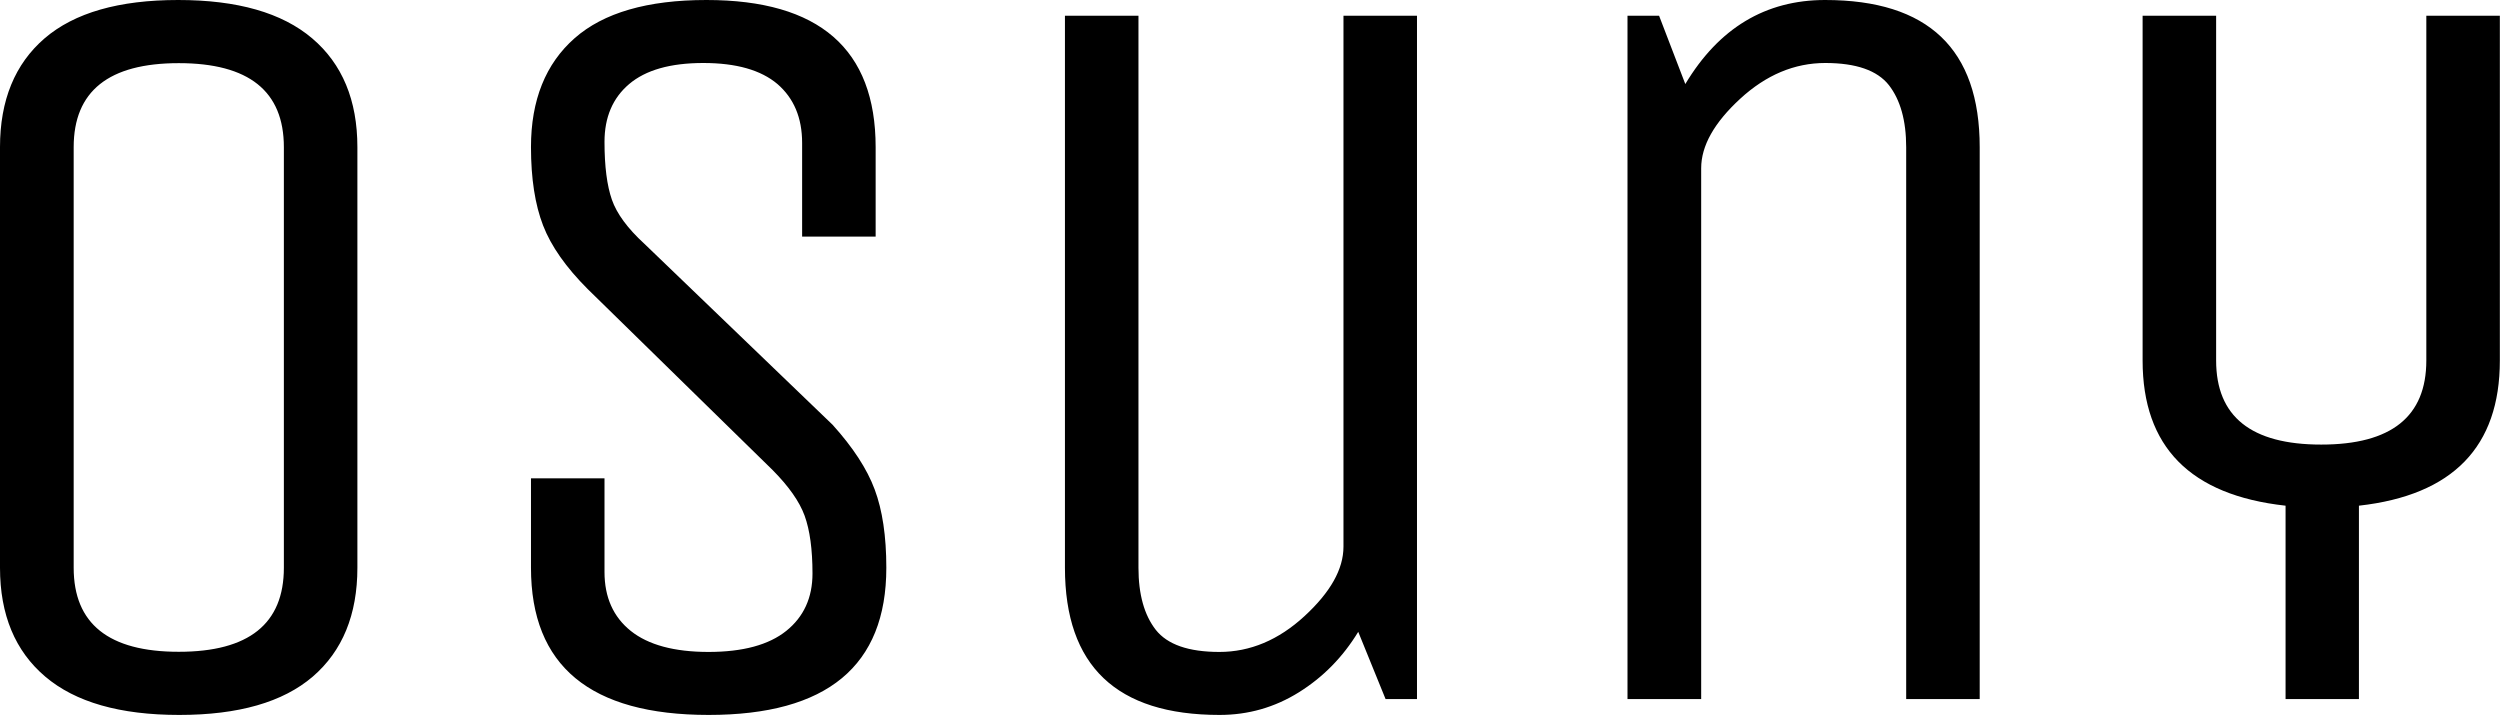
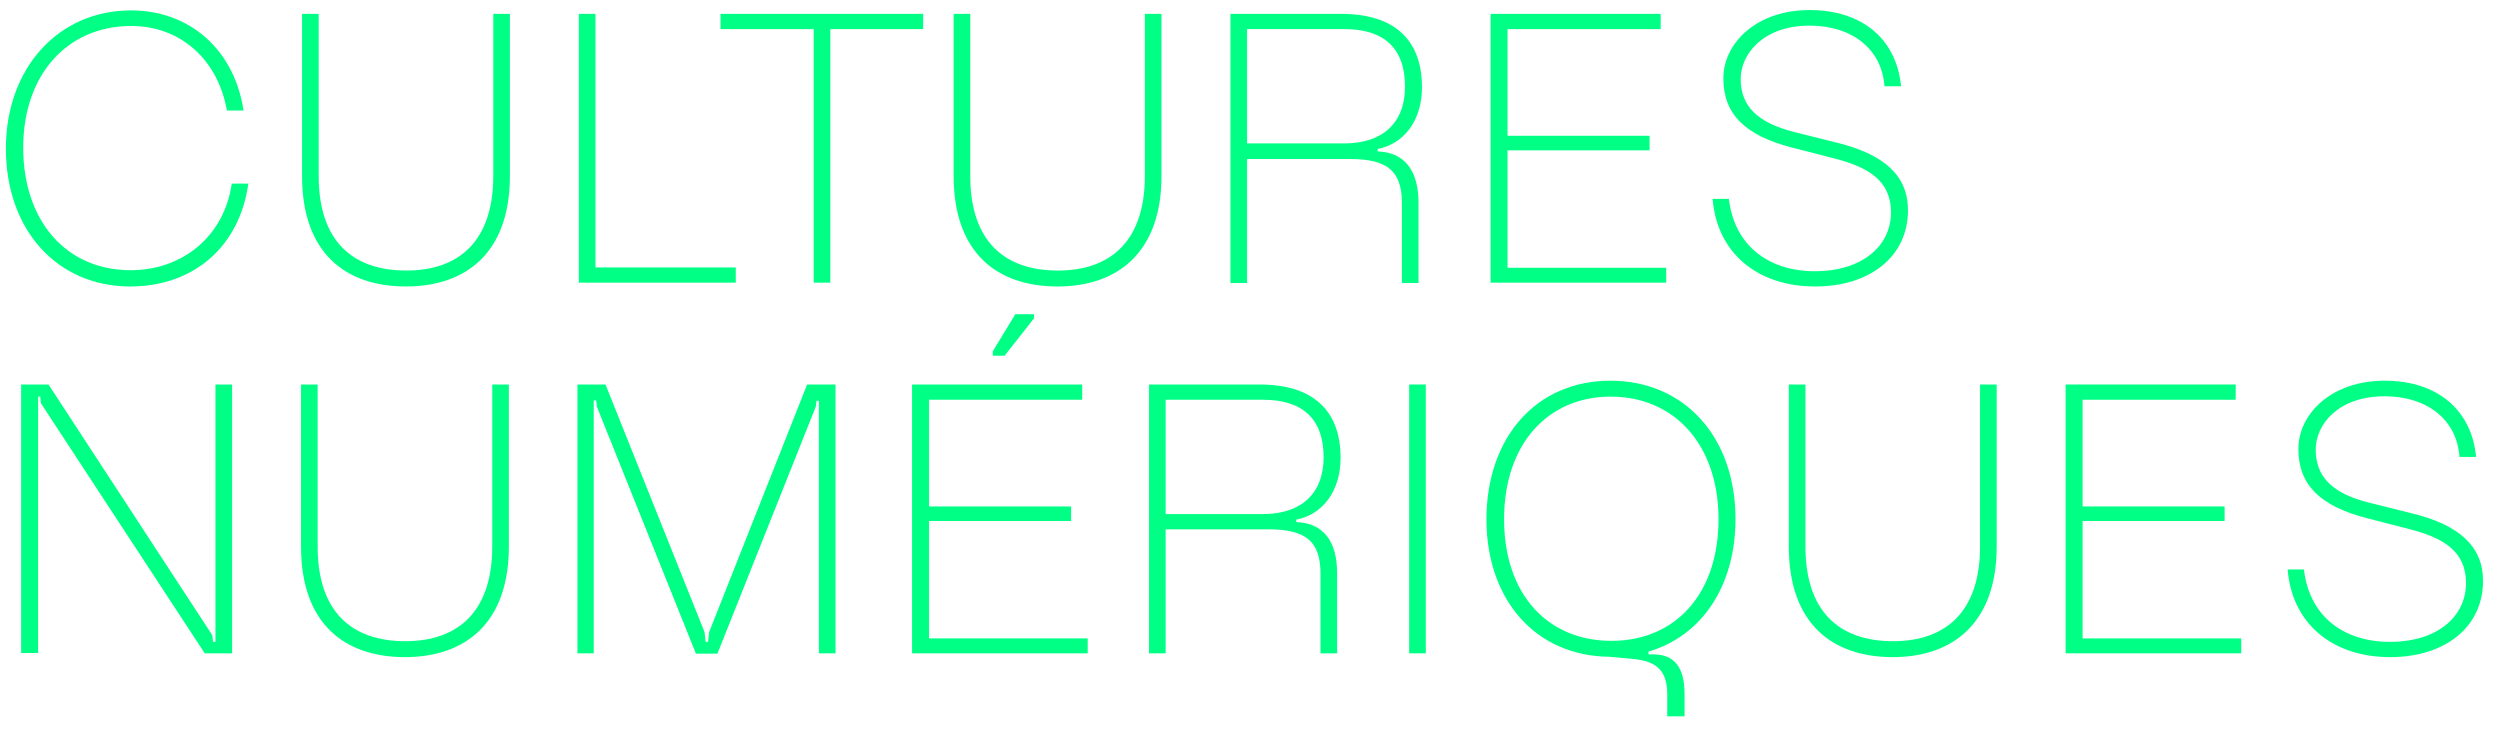
- <svg xmlns="http://www.w3.org/2000/svg" version="1.2" baseProfile="tiny" width="1591.4" height="455.1" overflow="visible" xml:space="preserve">
-   <switch>
-     <g>
-       <g fill="#000000">
-         <path d="M227.5 93.7v267.7c0 29.9-9.5 53-28.4 69.3-19 16.3-47.3 24.4-85 24.4S48 447 28.8 430.7C9.6 414.4 0 391.3 0 361.4V93.7c0-29.9 9.5-53 28.4-69.3C47.4 8.1 75.7 0 113.4 0s66.1 8.1 85.3 24.4c19.2 16.3 28.8 39.4 28.8 69.3zm-46.8 267.7V93.7c0-35.7-22.3-53.5-66.9-53.5-44.6 0-66.9 17.8-66.9 53.5v267.7c0 35.7 22.3 53.5 66.9 53.5 44.6 0 66.9-17.8 66.9-53.5zM564.2 361.4c0 62.5-37.7 93.7-113.1 93.7-75.4 0-113.1-31.2-113.1-93.7v-56.9h46.8v59.6c0 16.1 5.6 28.6 16.7 37.5 11.1 8.9 27.7 13.4 49.5 13.4 21.9 0 38.4-4.5 49.5-13.4 11.1-8.9 16.7-21.1 16.7-36.5 0-15.4-1.7-27.7-5-36.8-3.3-9.1-10.2-18.8-20.4-29.1L374.1 184c-13.8-13.8-23.3-27.3-28.4-40.5-5.1-13.2-7.7-29.8-7.7-49.9 0-29.9 9.3-53 27.8-69.3C384.2 8.1 412.2 0 449.7 0c71.8 0 107.7 31.2 107.7 93.7v56.9h-46.8V91c0-16.1-5.3-28.5-15.7-37.5-10.5-8.9-26.2-13.4-47.2-13.4-21 0-36.7 4.5-47.2 13.4s-15.7 21.2-15.7 36.8c0 15.6 1.6 27.9 4.7 36.8 3.1 8.9 10 18.3 20.7 28.1L530 270.4c12.9 14.3 21.9 28 26.8 41.2 4.9 13.1 7.4 29.7 7.4 49.8zM677.9 361.4V10h46.8v351.4c0 17 3.7 30.1 11 39.5 7.4 9.4 20.9 14.1 40.5 14.1s37.7-7.6 54.2-22.8c16.5-15.2 24.8-29.9 24.8-44.2V10H902v435h-20l-17.4-42.8c-9.8 16.1-22.4 28.9-37.8 38.5-15.4 9.6-32.2 14.4-50.5 14.4-65.6 0-98.4-31.2-98.4-93.7zM1082.8 445H1036V10h20.1l16.7 43.5c21.4-35.7 51.1-53.5 89-53.5 65.6 0 98.4 31.2 98.4 93.7V445h-46.8V93.7c0-16.9-3.7-30.1-11-39.5-7.4-9.4-20.9-14.1-40.5-14.1s-37.7 7.6-54.2 22.8c-16.5 15.2-24.8 29.9-24.8 44.2V445zM1501.7 445h-46.8V321.9c-60.7-6.7-91-37.5-91-92.4V10h46.8v219.5c0 35.7 22.3 53.5 66.9 53.5 44.6 0 66.9-17.8 66.9-53.5V10h46.8v219.5c0 54.9-29.9 85.7-89.7 92.4V445z" />
-       </g>
-     </g>
-   </switch>
+ <svg xmlns="http://www.w3.org/2000/svg" version="1.2" baseProfile="tiny" id="Calque_1" x="0px" y="0px" width="721.7px" height="213.4px" viewBox="0 0 721.7 213.4" overflow="visible" xml:space="preserve">
+   <g>
+     <path fill="#00FF85" d="M71.7,53c-2.6,18.5-16.1,29.7-34.1,29.7c-21.1,0-35.9-16.3-35.9-39.8c0-23.3,15.2-39.9,36.1-39.9   c17.1,0,29.9,11.5,32.5,28.9h-4.8C62.9,17.1,52,7.5,37.9,7.5C19.3,7.5,6.7,21.7,6.7,42.6c0,21.2,12.4,35.4,31,35.4   C53,78,64.8,67.9,66.9,53H71.7z" />
+     <path fill="#00FF85" d="M87.2,4h4.8v46.8c0,18.7,9.7,27.3,25.3,27.3c15.3,0,25.1-8.6,25.1-27.3V4h4.8v46.8   c0,22.1-12.6,31.9-30,31.9c-17.5,0-30-9.7-30-31.9V4z" />
+     <path fill="#00FF85" d="M167.1,4h4.8v73.2h40.5v4.4h-45.3V4z" />
+     <path fill="#00FF85" d="M208,4h58.5v4.4h-26.8v73.2h-4.8V8.4H208V4z" />
+     <path fill="#00FF85" d="M275.3,4h4.8v46.8c0,18.7,9.7,27.3,25.3,27.3c15.3,0,25.1-8.6,25.1-27.3V4h4.8v46.8   c0,22.1-12.7,31.9-30,31.9c-17.5,0-30-9.7-30-31.9V4z" />
+     <path fill="#00FF85" d="M397.7,43v0.7c7.8,0.3,11.8,5.5,11.8,14.9v23.1h-4.8v-23c0-9.4-4.2-12.8-15.1-12.8H360v35.8h-4.8V4h32   c15.1,0,23.3,7.3,23.3,21.2C410.5,35,405.1,41.6,397.7,43z M360,8.4v33h28.1c10.9,0,17.5-5.8,17.5-16.4c0-11.3-6.3-16.6-17.5-16.6   H360z" />
+     <path fill="#00FF85" d="M430.3,4h49.1v4.4h-44.2v30.8h41v4.2h-41v33.9H481v4.3h-50.7V4z" />
+     <path fill="#00FF85" d="M529,45.6l-11.7-3c-13.6-3.5-19.8-9.7-19.8-20c0-10.1,9.5-19.7,24.9-19.7c15.2,0,25.1,8.4,26.4,22h-4.8   c-0.7-10.6-9.2-17.5-21.6-17.5c-13.5,0-19.9,8.3-19.9,15.4c0,7.8,4.8,12.6,15.4,15.3l12.4,3.1c13.9,3.4,20.5,9.7,20.5,19.5   c0,13.2-10.8,22-26.8,22c-16.9,0-28.4-9.9-29.6-25.3h4.7c1.5,13.1,11,20.9,24.9,20.9c13.1,0,21.9-6.9,21.9-17.1   C545.8,52.1,539.4,48.2,529,45.6z" />
+     <path fill="#00FF85" d="M11.6,114.5H11v74H6.1V111h7.9l47.3,72.4l0.2,1.9h0.7V111h4.8v77.6h-7.9l-47.3-72.2L11.6,114.5z" />
+     <path fill="#00FF85" d="M86.9,111h4.8v46.8c0,18.7,9.7,27.3,25.3,27.3c15.3,0,25.1-8.6,25.1-27.3V111h4.8v46.8   c0,22.1-12.6,31.9-30,31.9c-17.5,0-30-9.7-30-31.9V111z" />
+     <path fill="#00FF85" d="M166.7,188.6V111h8.1l28.6,71.5l0.3,2.8h0.7l0.3-2.8l28.3-71.5h8.2v77.6h-4.8v-72.9h-0.7l-0.2,1.7   l-28.4,71.3h-6.2l-28.6-71.3l-0.2-1.8h-0.7v73H166.7z" />
+     <path fill="#00FF85" d="M263.3,111h49.1v4.4h-44.2v30.8h41v4.2h-41v33.9H314v4.3h-50.7V111z M298.5,91.9l-8.5,10.8h-3.4v-1.3   l6.5-10.7h5.4V91.9z" />
+     <path fill="#00FF85" d="M374.2,150v0.7c7.8,0.3,11.8,5.5,11.8,14.8v23.1h-4.8v-23c0-9.3-4.2-12.8-15.1-12.8h-29.6v35.8h-4.8V111h32   c15.1,0,23.3,7.3,23.3,21.2C387,142,381.6,148.6,374.2,150z M336.5,115.4v33h28.1c10.9,0,17.5-5.8,17.5-16.4   c0-11.3-6.3-16.6-17.5-16.6H336.5z" />
+     <path fill="#00FF85" d="M411.6,188.6h-4.8V111h4.8V188.6z" />
+     <path fill="#00FF85" d="M464.9,109.9c21.3,0,36.1,16.2,36.1,39.9c0,19.5-9.8,33.8-25.1,38.3v0.8h1.4c6,0,9,3.7,9,11.4v6.5h-5v-6.3   c0-6.8-2.9-9.7-10.2-10.3l-6.5-0.6c-21.2-0.2-35.5-16.3-35.5-39.8C429.2,126.1,443.6,109.9,464.9,109.9z M465.2,185   c18.4,0,30.9-13.5,30.9-35.1c0-21.6-12.8-35.4-31.1-35.4s-30.8,13.8-30.8,35.4S446.7,185,465.2,185z" />
+     <path fill="#00FF85" d="M516.4,111h4.8v46.8c0,18.7,9.7,27.3,25.3,27.3c15.3,0,25.1-8.6,25.1-27.3V111h4.8v46.8   c0,22.1-12.7,31.9-30,31.9c-17.5,0-30-9.7-30-31.9V111z" />
+     <path fill="#00FF85" d="M596.3,111h49.1v4.4h-44.2v30.8h41v4.2h-41v33.9H647v4.3h-50.7V111z" />
+     <path fill="#00FF85" d="M695,152.6l-11.7-3c-13.6-3.5-19.8-9.7-19.8-20c0-10.1,9.5-19.7,24.9-19.7c15.2,0,25.1,8.4,26.4,22h-4.8   c-0.7-10.6-9.2-17.5-21.6-17.5c-13.5,0-19.9,8.2-19.9,15.4c0,7.8,4.8,12.7,15.4,15.3l12.4,3.1c13.9,3.4,20.5,9.7,20.5,19.5   c0,13.2-10.8,22-26.8,22c-16.9,0-28.4-9.9-29.6-25.3h4.7c1.5,13.1,11,20.9,24.9,20.9c13.1,0,21.9-6.9,21.9-17.1   C711.8,159.1,705.4,155.2,695,152.6z" />
+   </g>
+   <g>
+ </g>
+   <g>
+ </g>
+   <g>
+ </g>
+   <g>
+ </g>
+   <g>
+ </g>
+   <g>
+ </g>
+   <g>
+ </g>
+   <g>
+ </g>
+   <g>
+ </g>
+   <g>
+ </g>
+   <g>
+ </g>
+   <g>
+ </g>
+   <g>
+ </g>
+   <g>
+ </g>
+   <g>
+ </g>
</svg>
